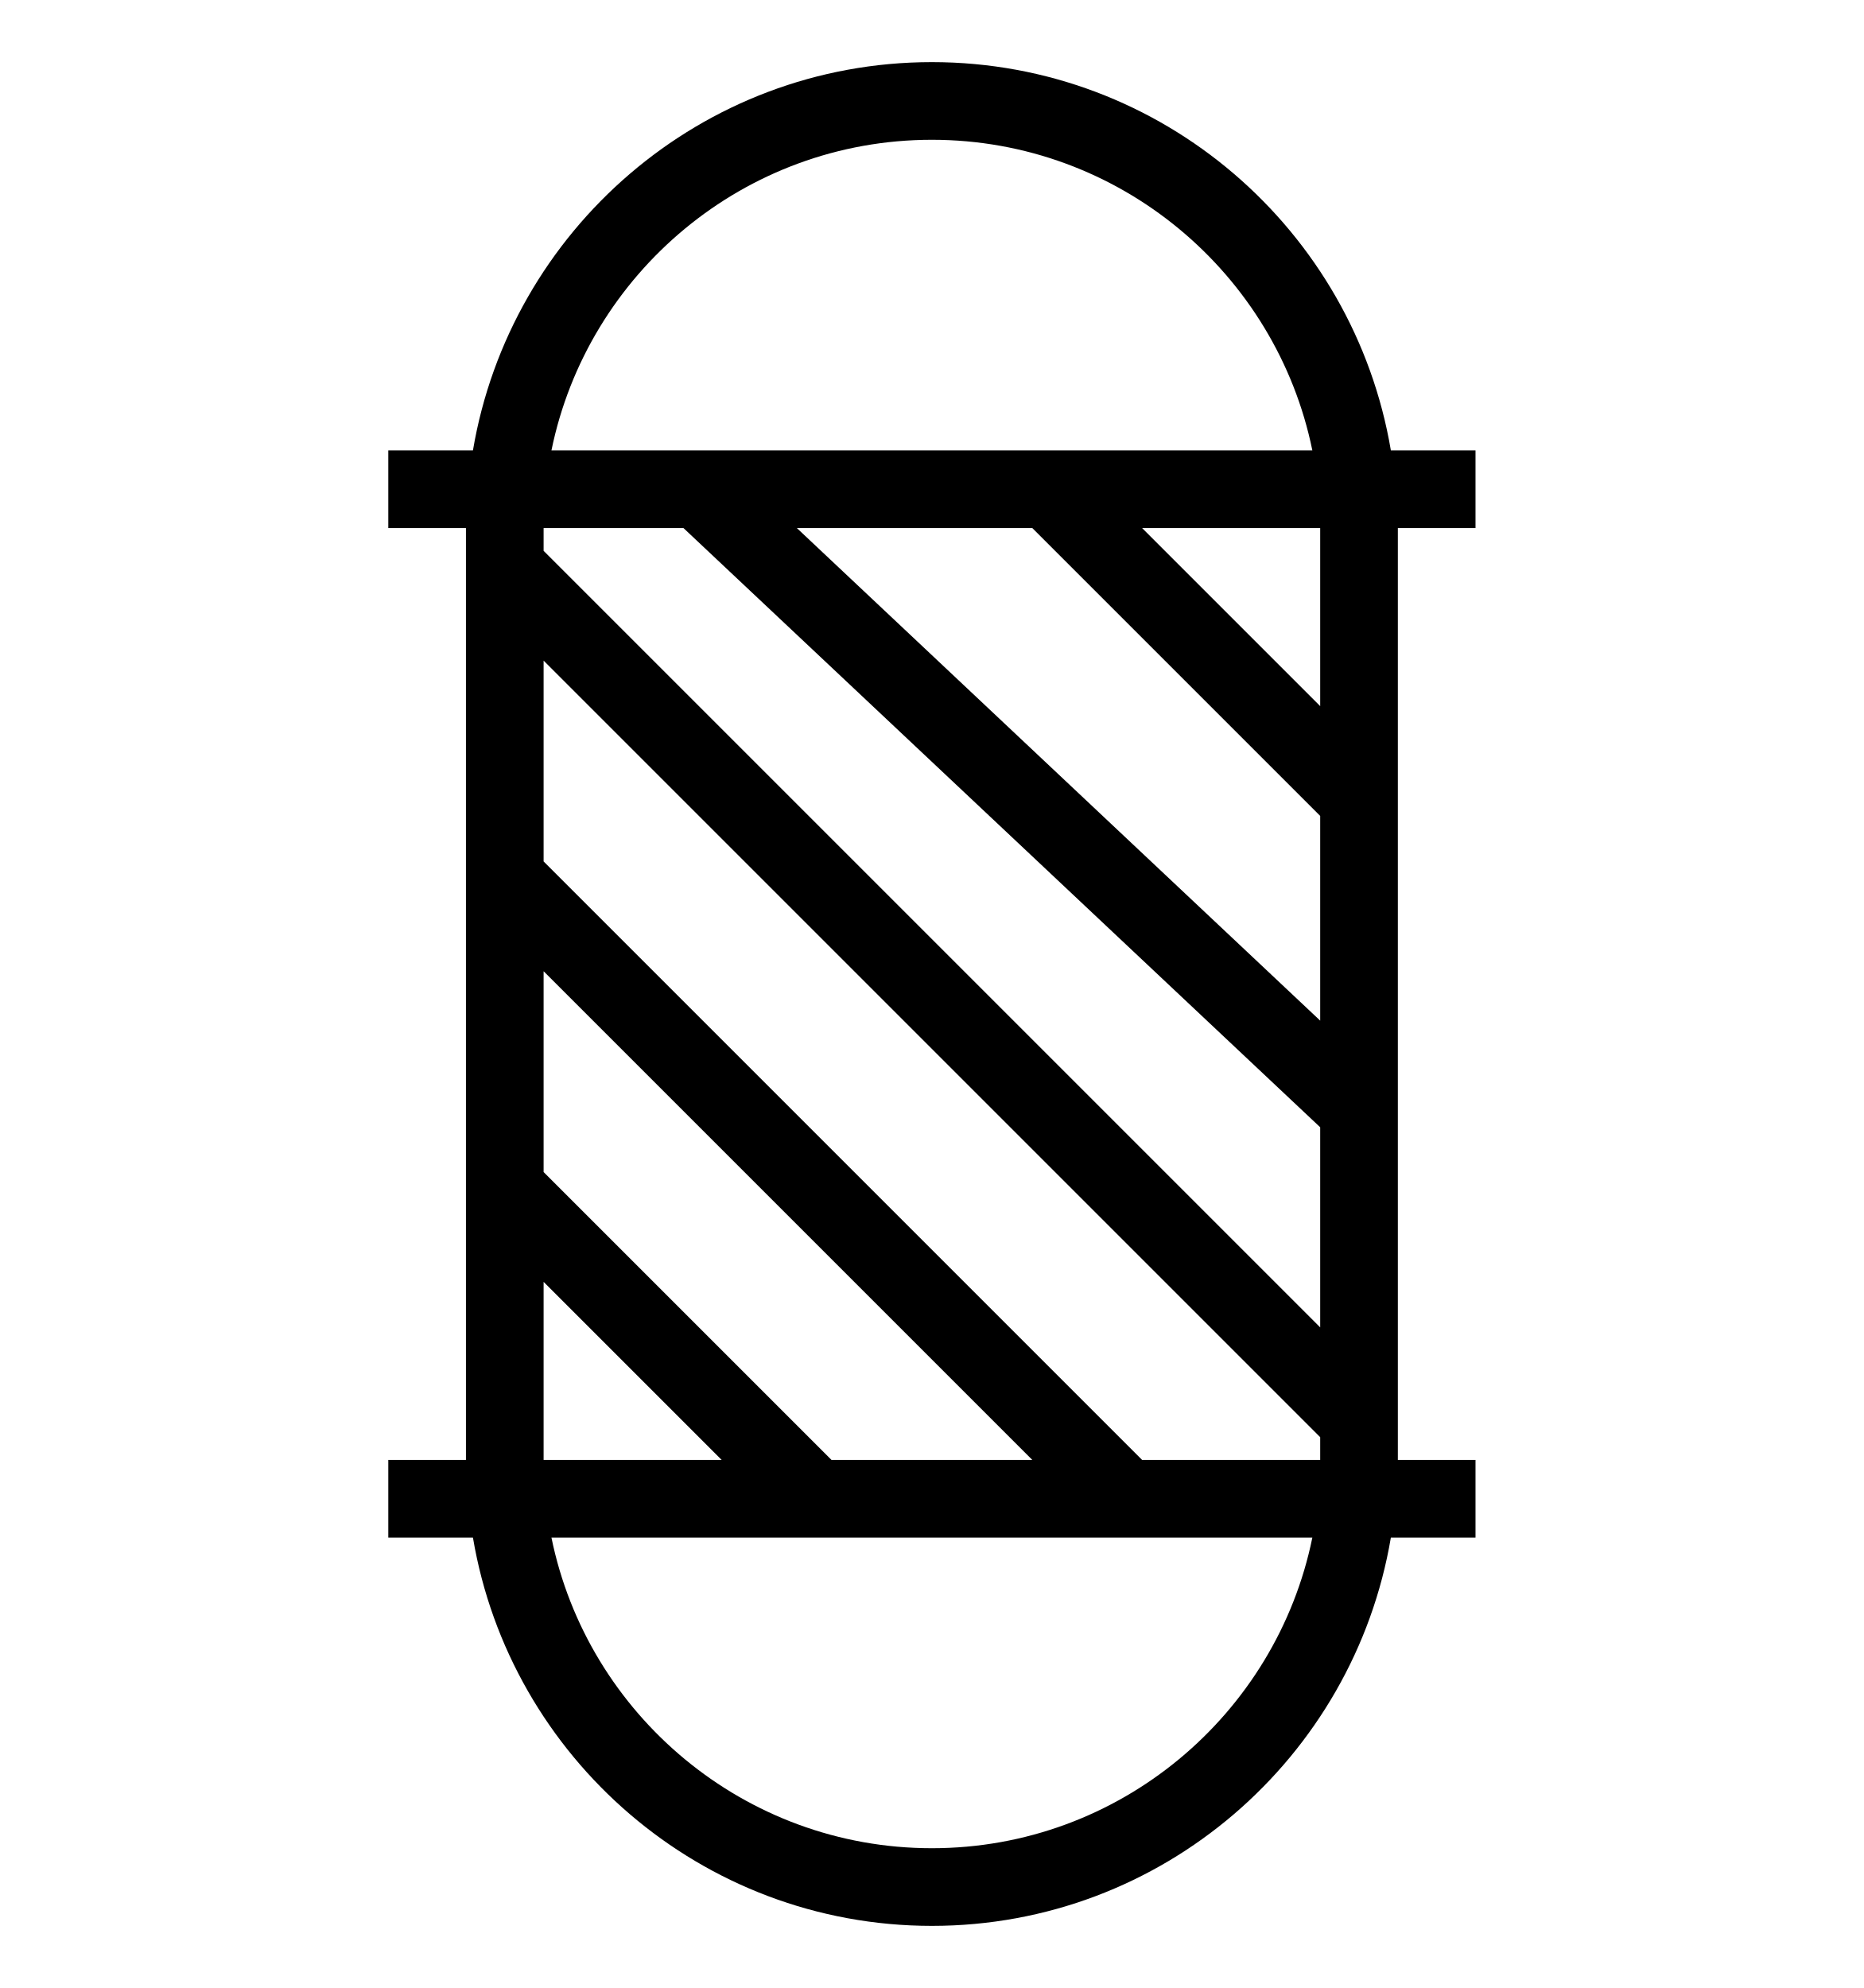
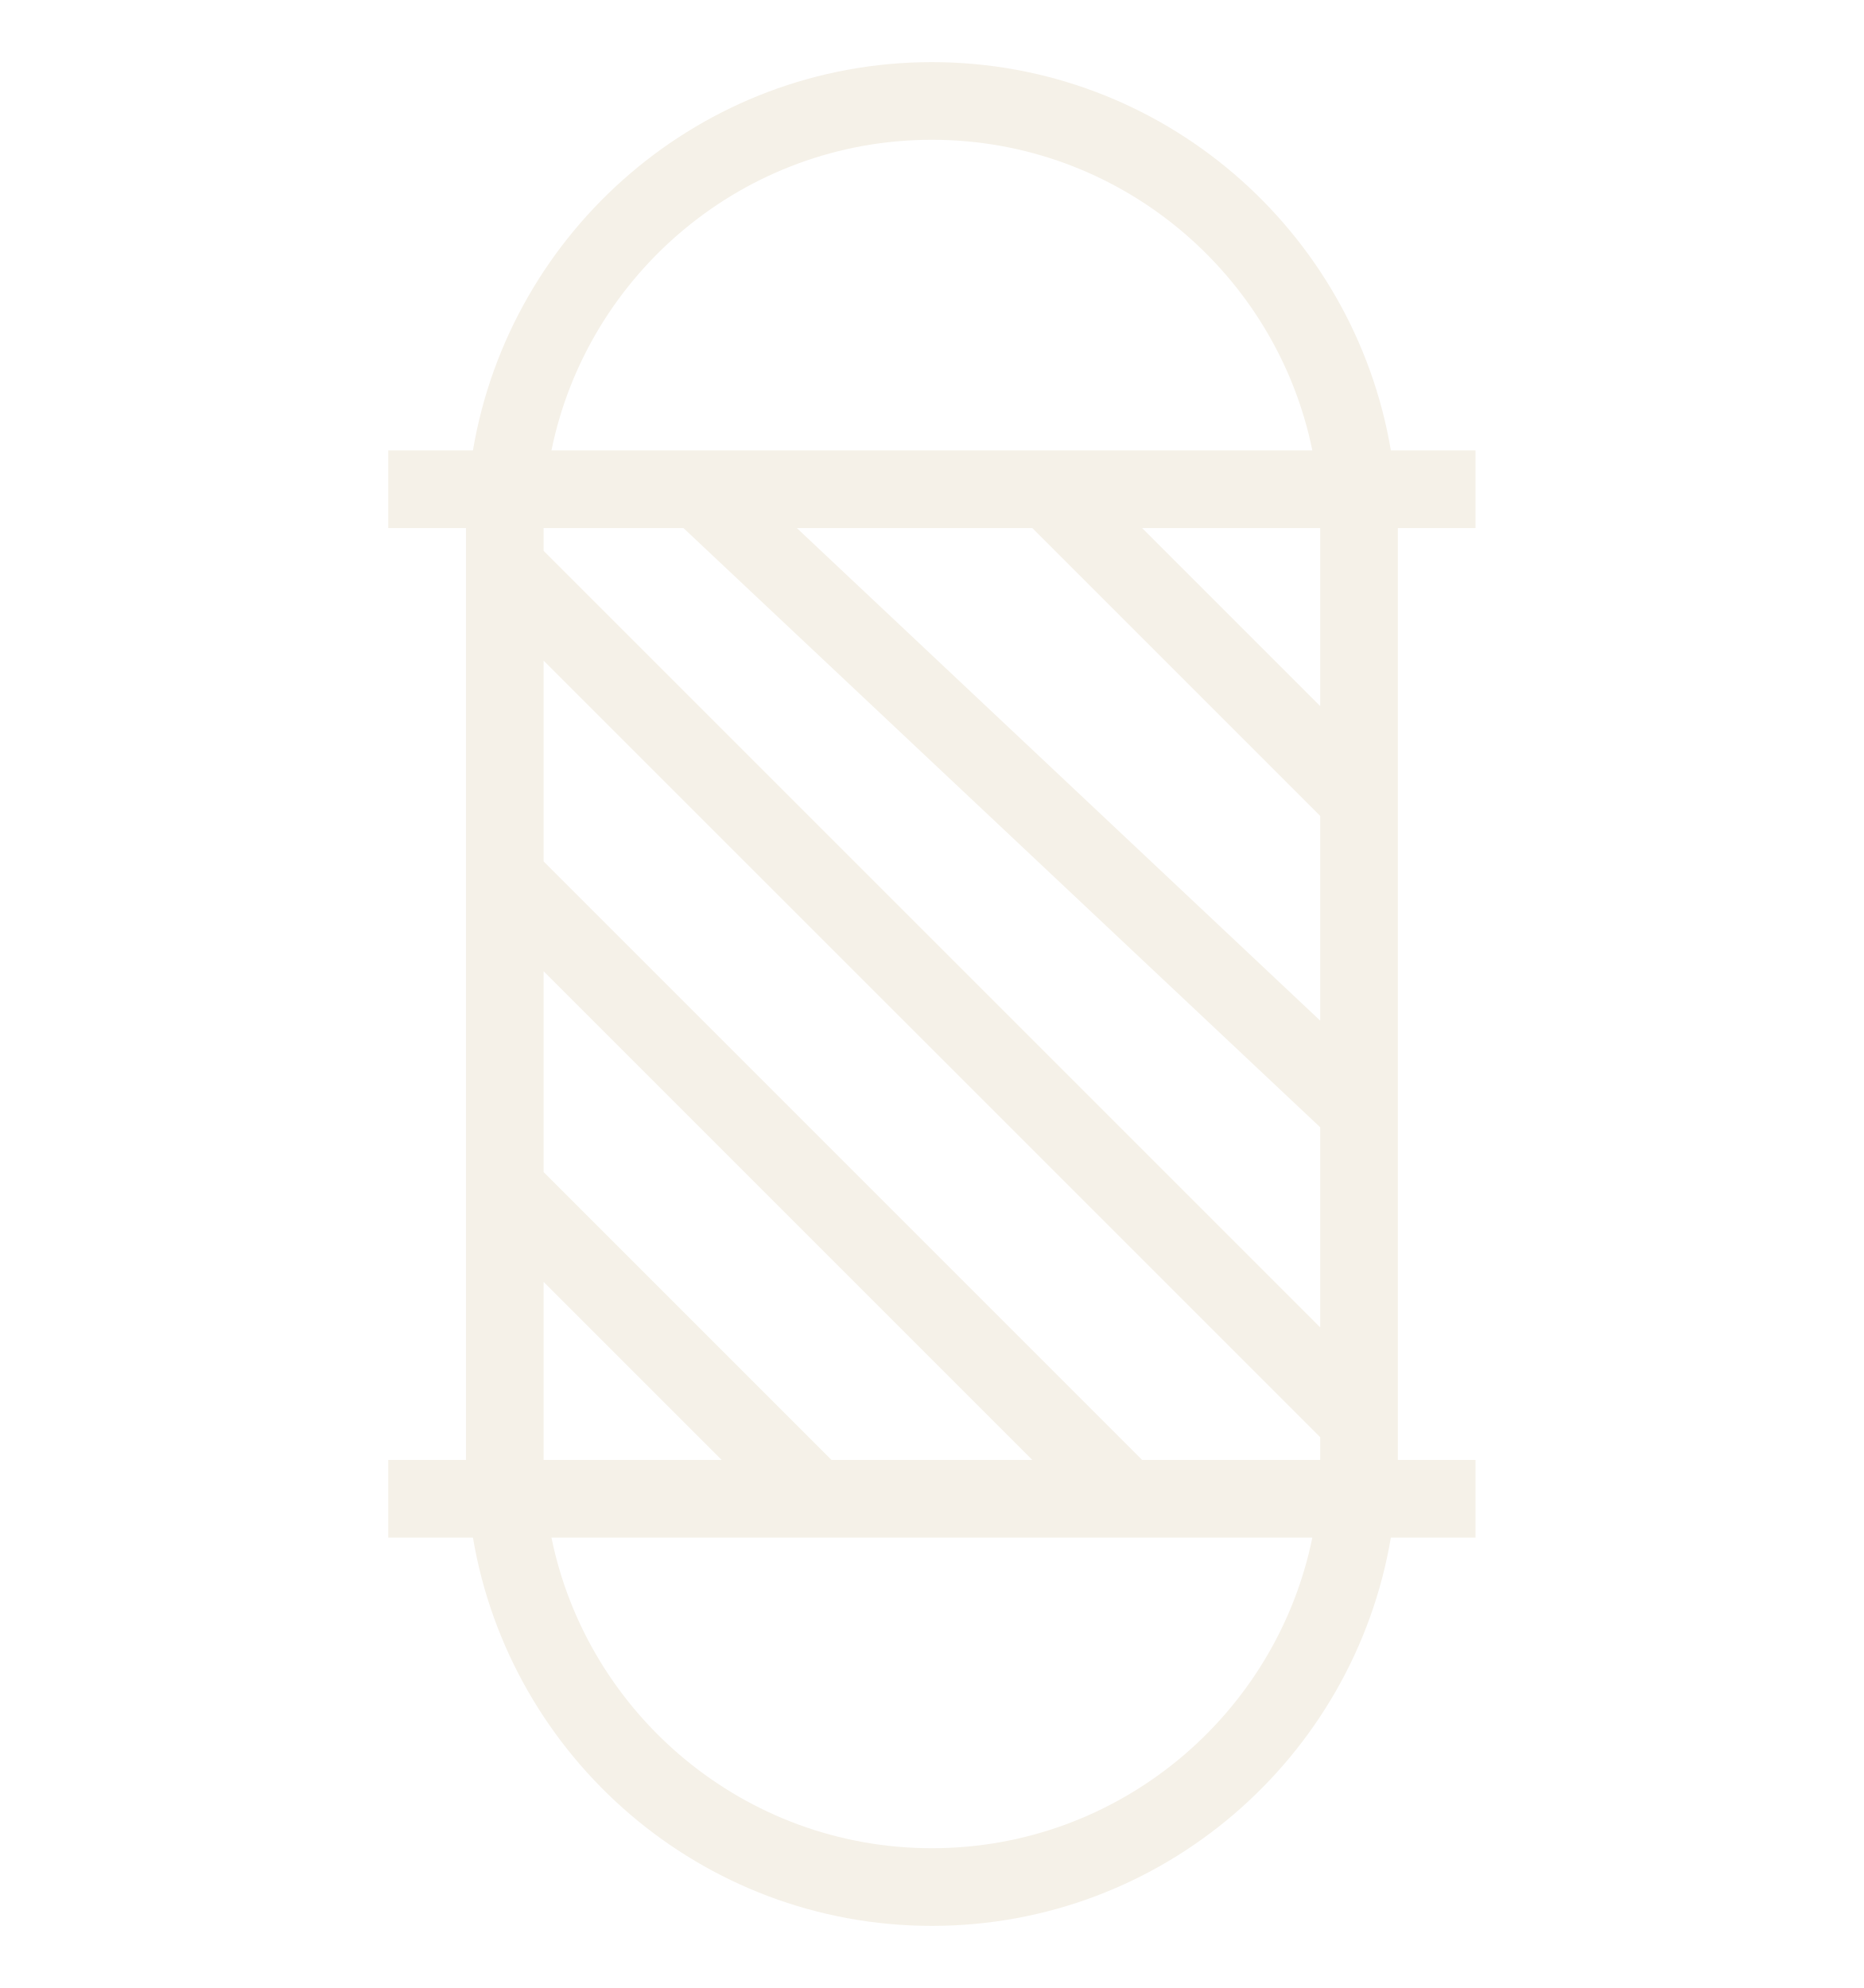
- <svg xmlns="http://www.w3.org/2000/svg" class="icon" viewBox="0 0 24 24" width="30" height="32" fill="currentColor" aria-hidden="true" focusable="false">
+ <svg xmlns="http://www.w3.org/2000/svg" class="icon" viewBox="0 0 24 24" width="30" height="32" fill="#F5F1E8" aria-hidden="true" focusable="false">
  <path d="m19,6v-1h-1.09c-.478-2.833-2.942-5-5.91-5s-5.431,2.167-5.91,5h-1.09v1h1v12h-1v1h1.09c.478,2.833,2.942,5,5.91,5s5.431-2.167,5.91-5h1.09v-1h-1V6h1ZM12,1c2.414,0,4.434,1.721,4.899,4H7.101c.465-2.279,2.484-4,4.899-4Zm5,11.343l-6.739-6.343h3.032l3.707,3.707v2.635Zm-8.199-6.343l8.199,7.716v2.577L7,6.293v-.293h1.801Zm1.906,12l-3.707-3.707v-2.586l6.293,6.293h-2.586Zm-3.707-2.293l2.293,2.293h-2.293v-2.293Zm5,7.293c-2.414,0-4.434-1.721-4.899-4h9.798c-.465,2.279-2.484,4-4.899,4Zm2.707-5l-7.707-7.707v-2.586l10,10v.293h-2.293Zm2.293-9.707l-2.293-2.293h2.293v2.293Z" />
</svg>
